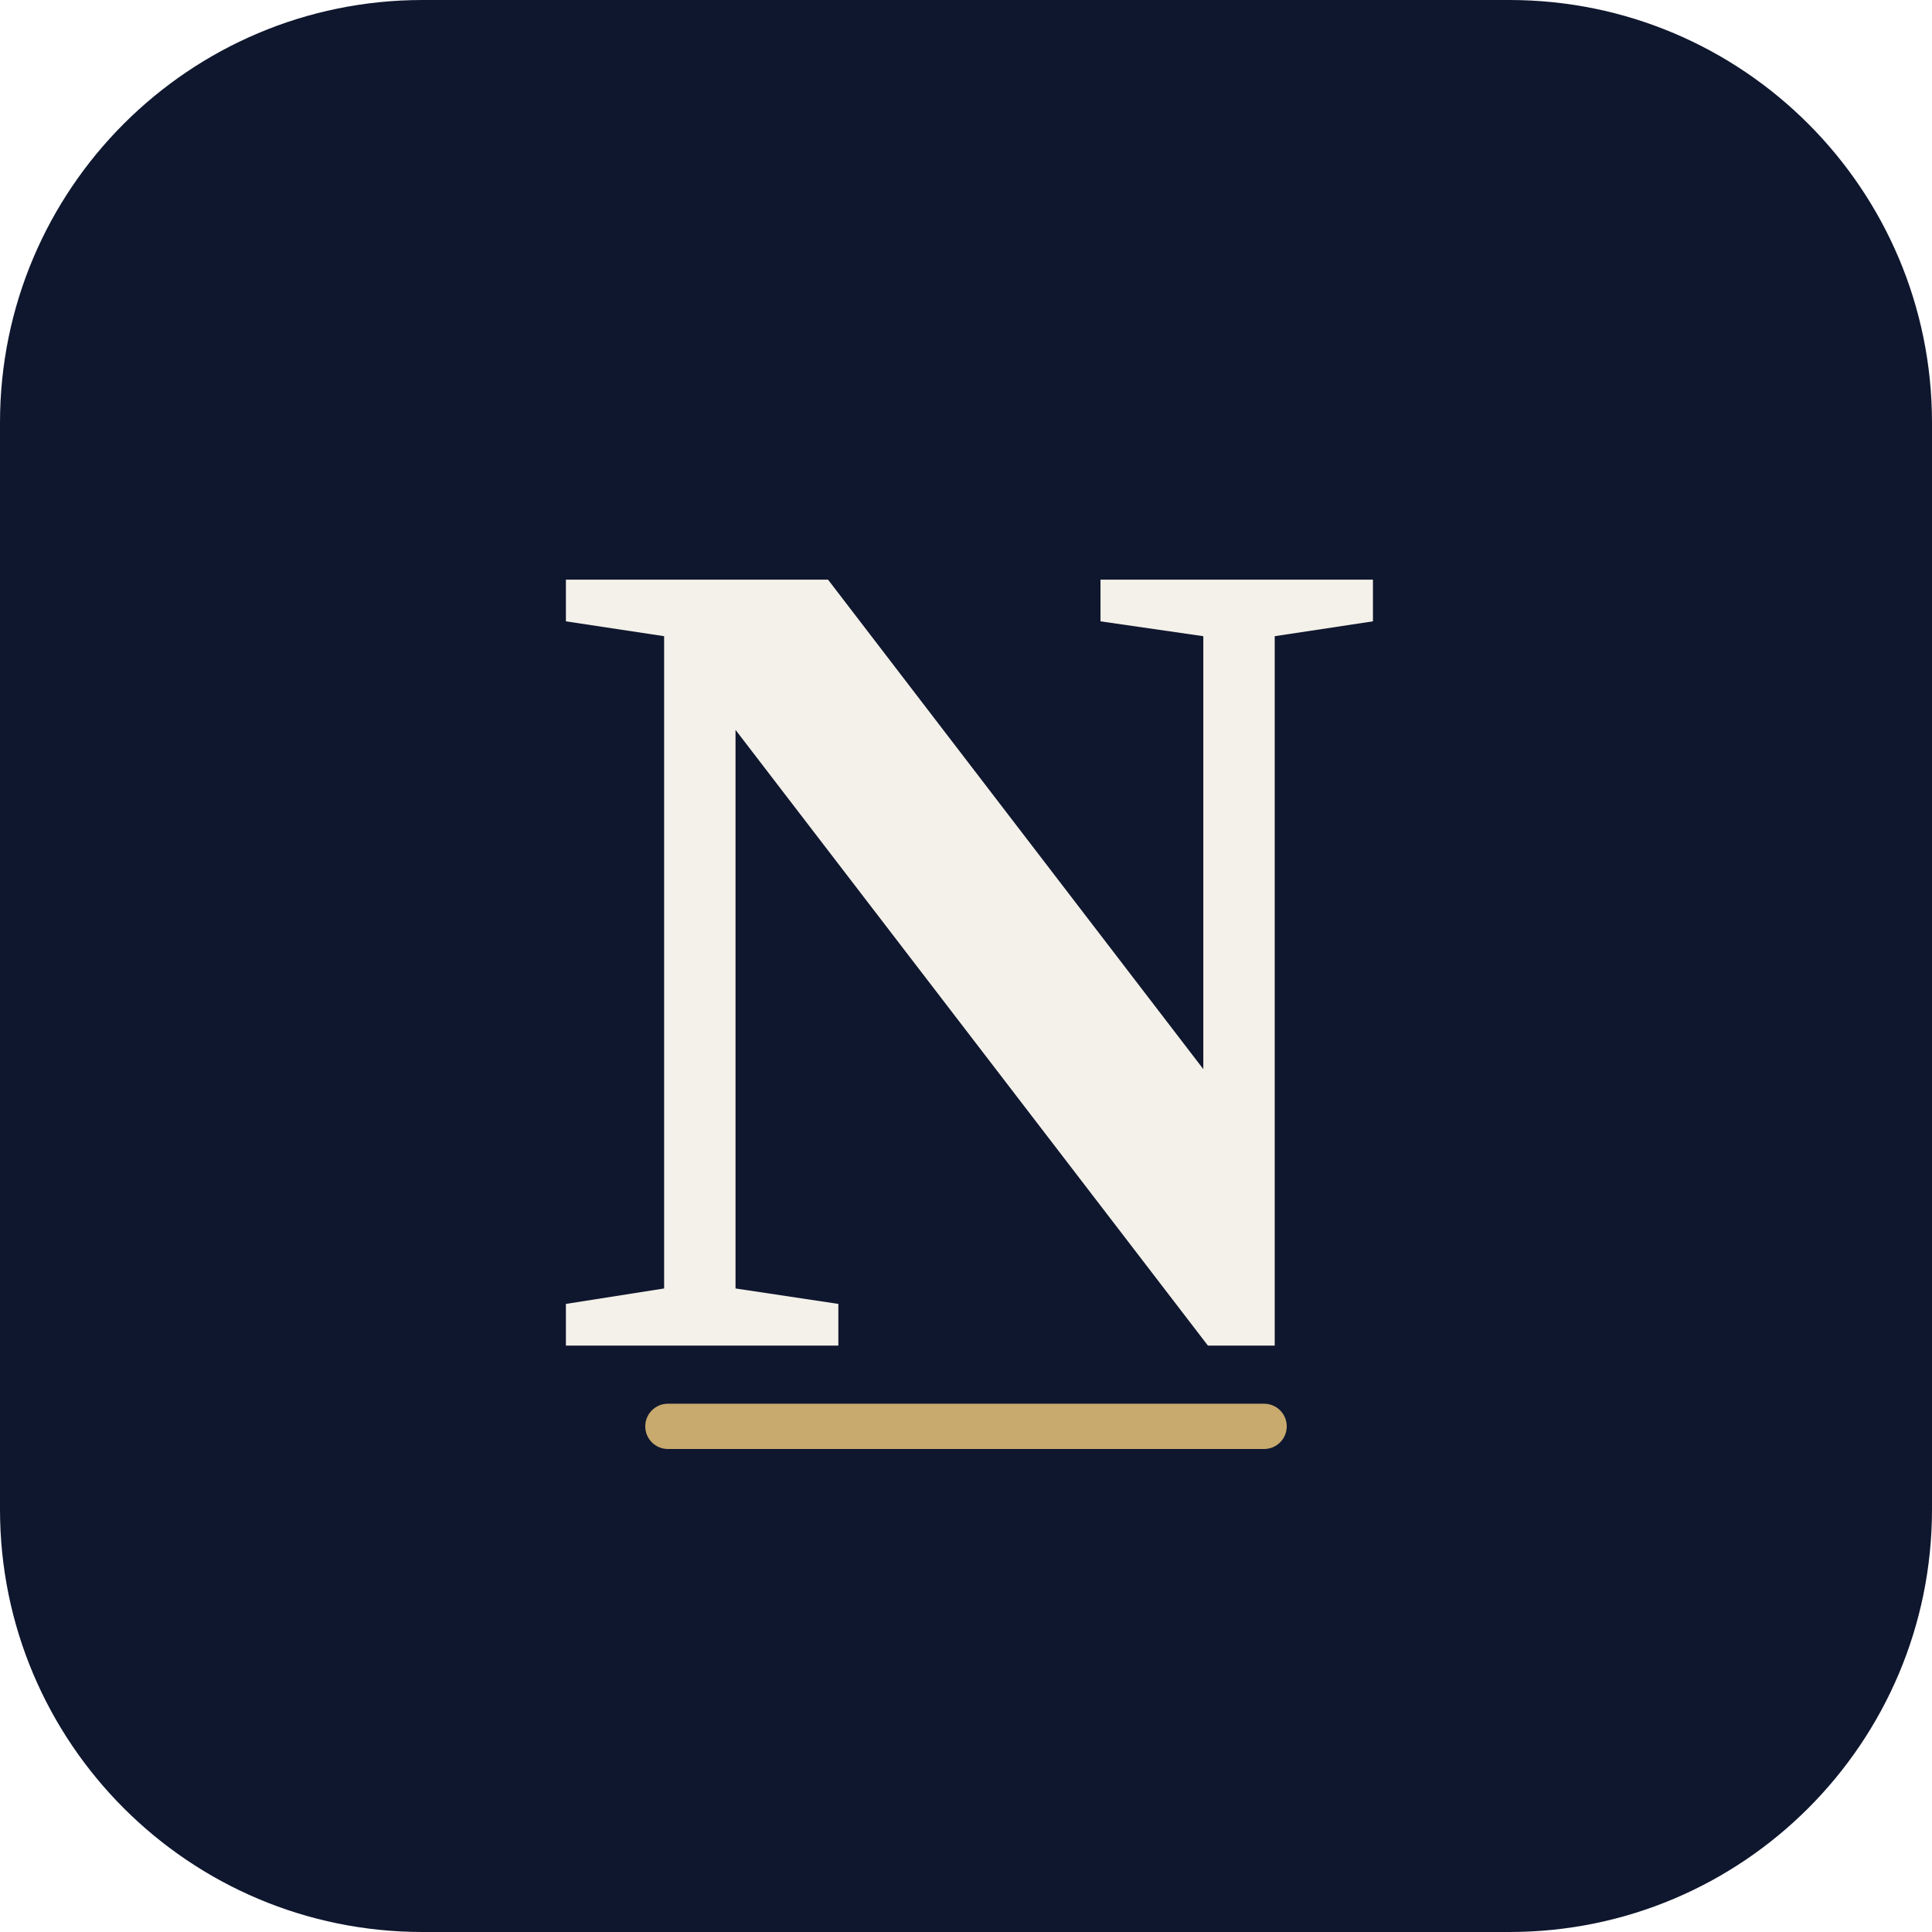
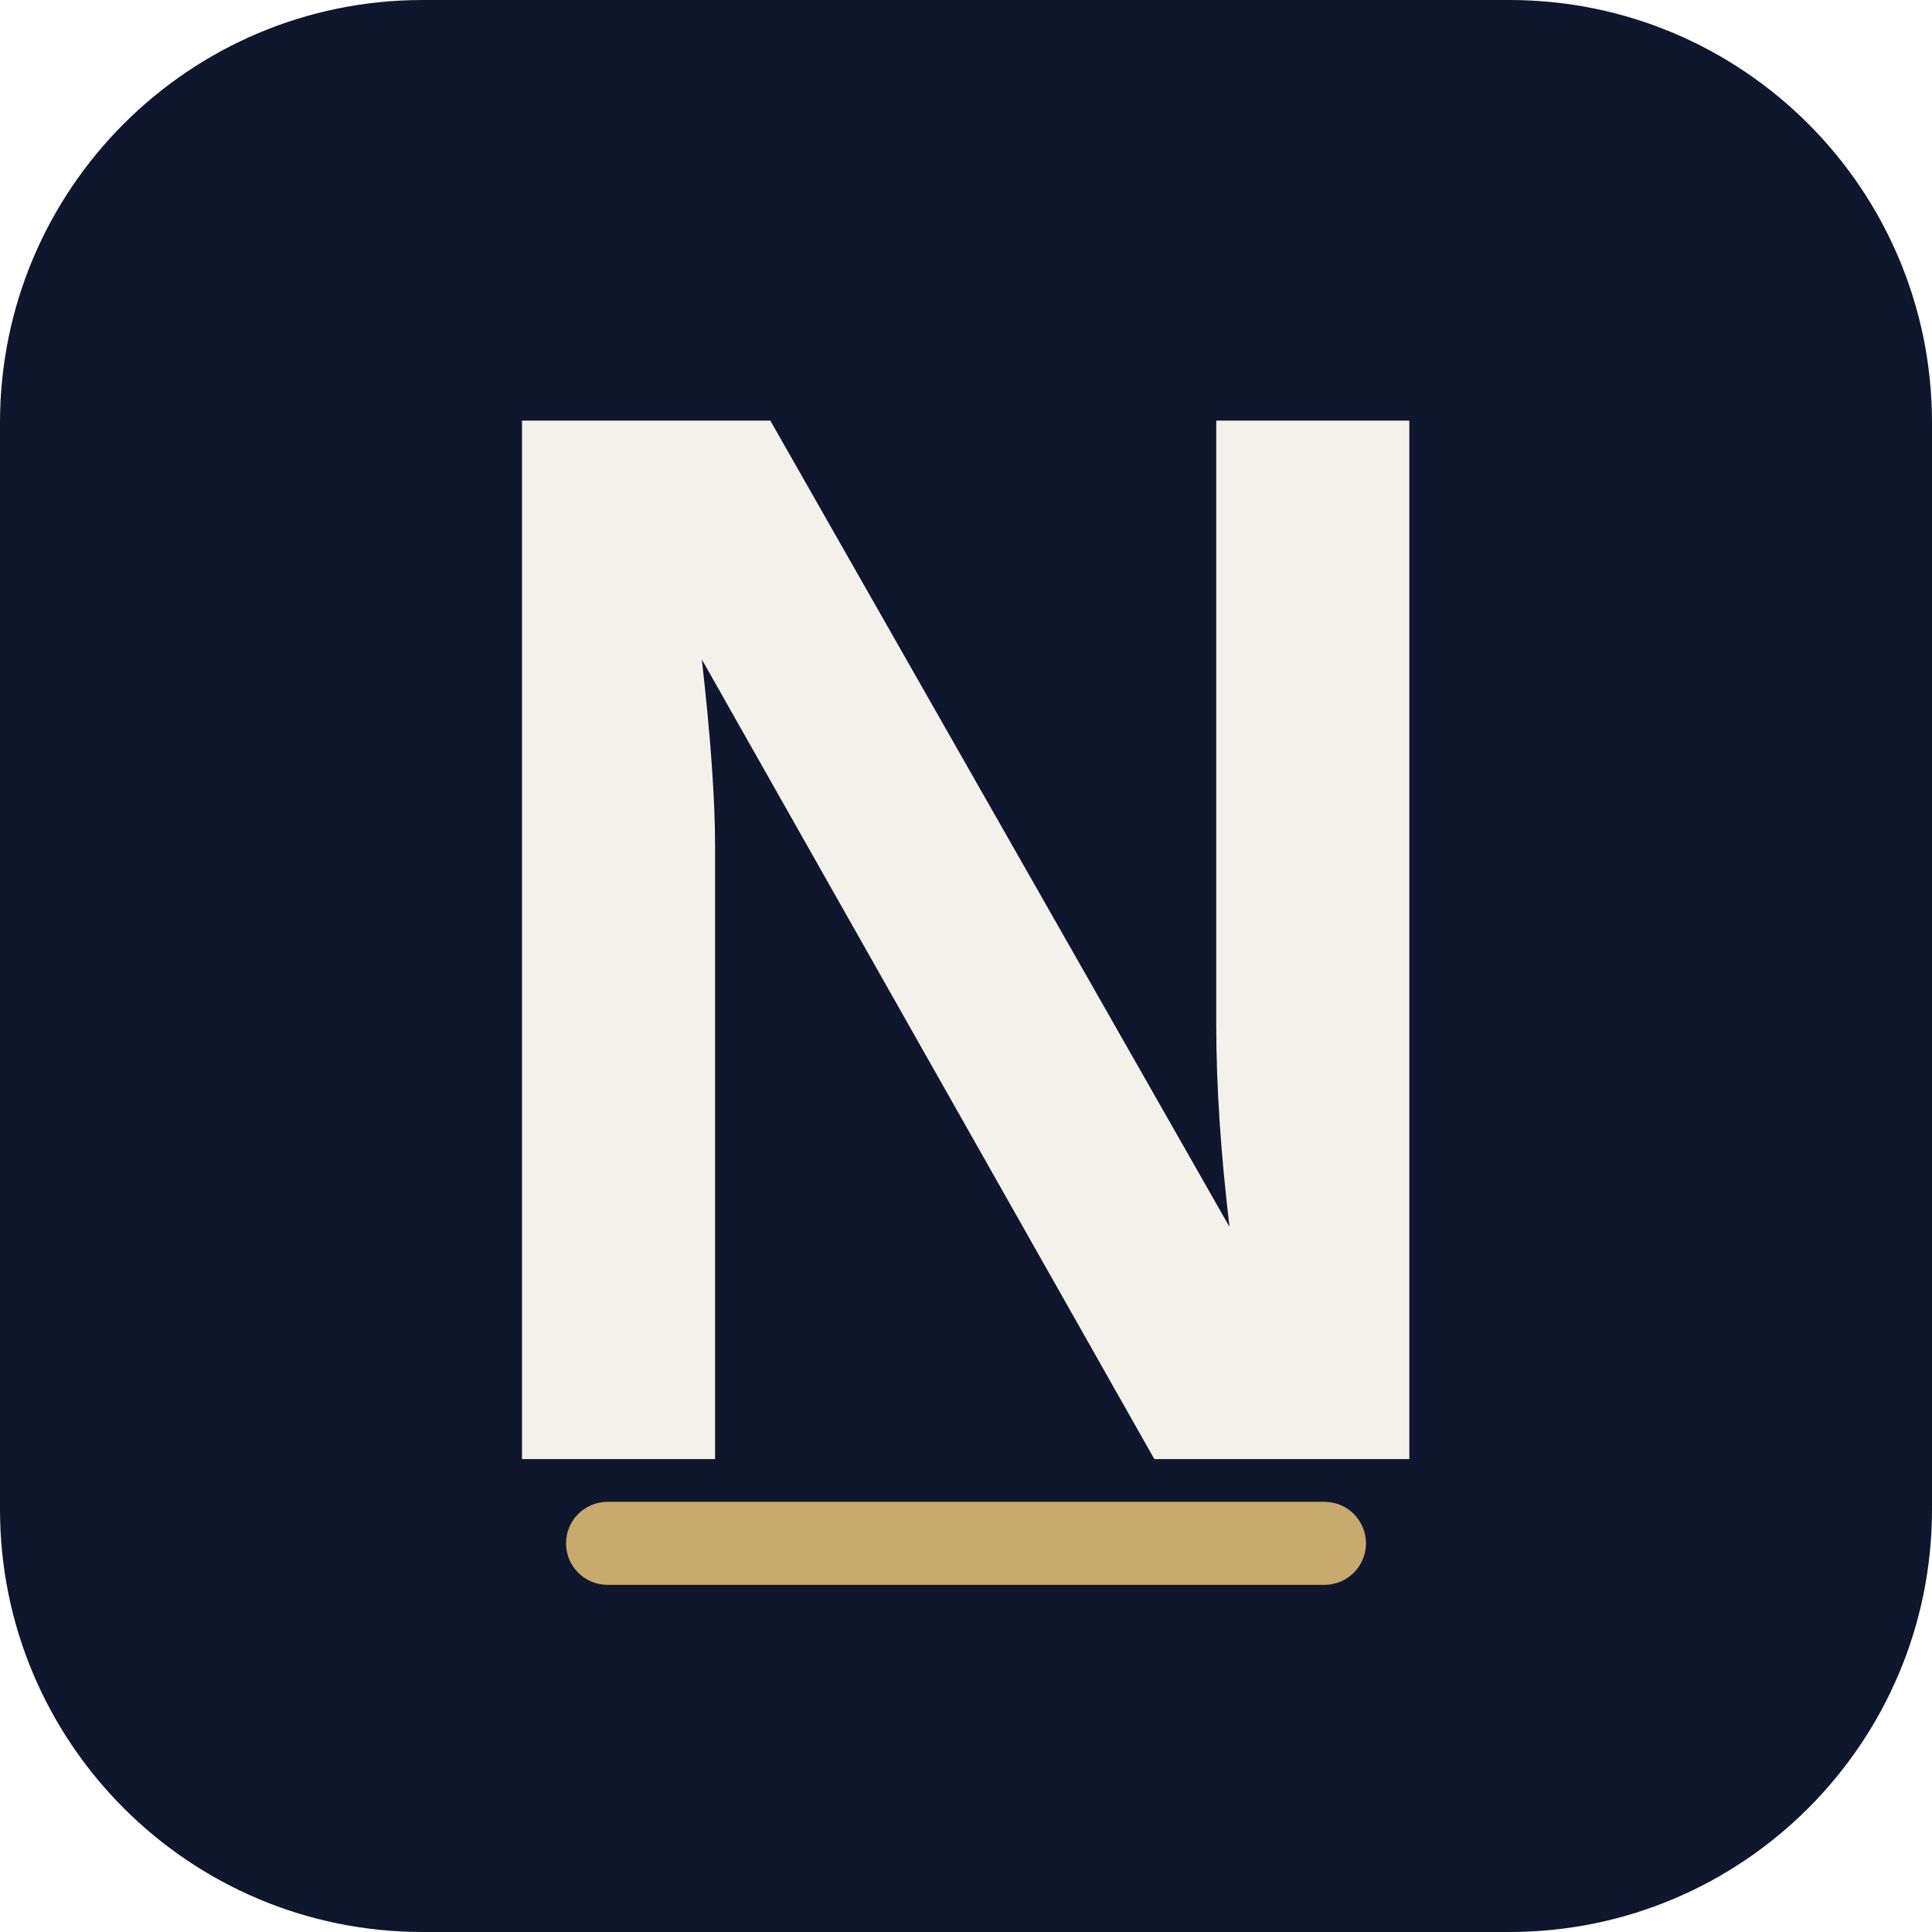
<svg xmlns="http://www.w3.org/2000/svg" viewBox="0 0 512 512" width="512" height="512">
  <rect width="512" height="512" rx="112" fill="#0F172E" />
-   <text x="256" y="252" text-anchor="middle" dominant-baseline="central" font-family="Georgia, 'Times New Roman', serif" font-weight="700" font-size="310" fill="#F4F1EA">N</text>
-   <rect x="171" y="372" width="170" height="12" rx="6" fill="#C8A96E" />
+   <text x="256" y="248" text-anchor="middle" dominant-baseline="central" font-family="Arial, Helvetica, sans-serif" font-weight="800" font-size="400" letter-spacing="-6" fill="#F4F1EA">N</text>
+   <rect x="150" y="398" width="212" height="22" rx="11" fill="#C8A96E" />
</svg>
